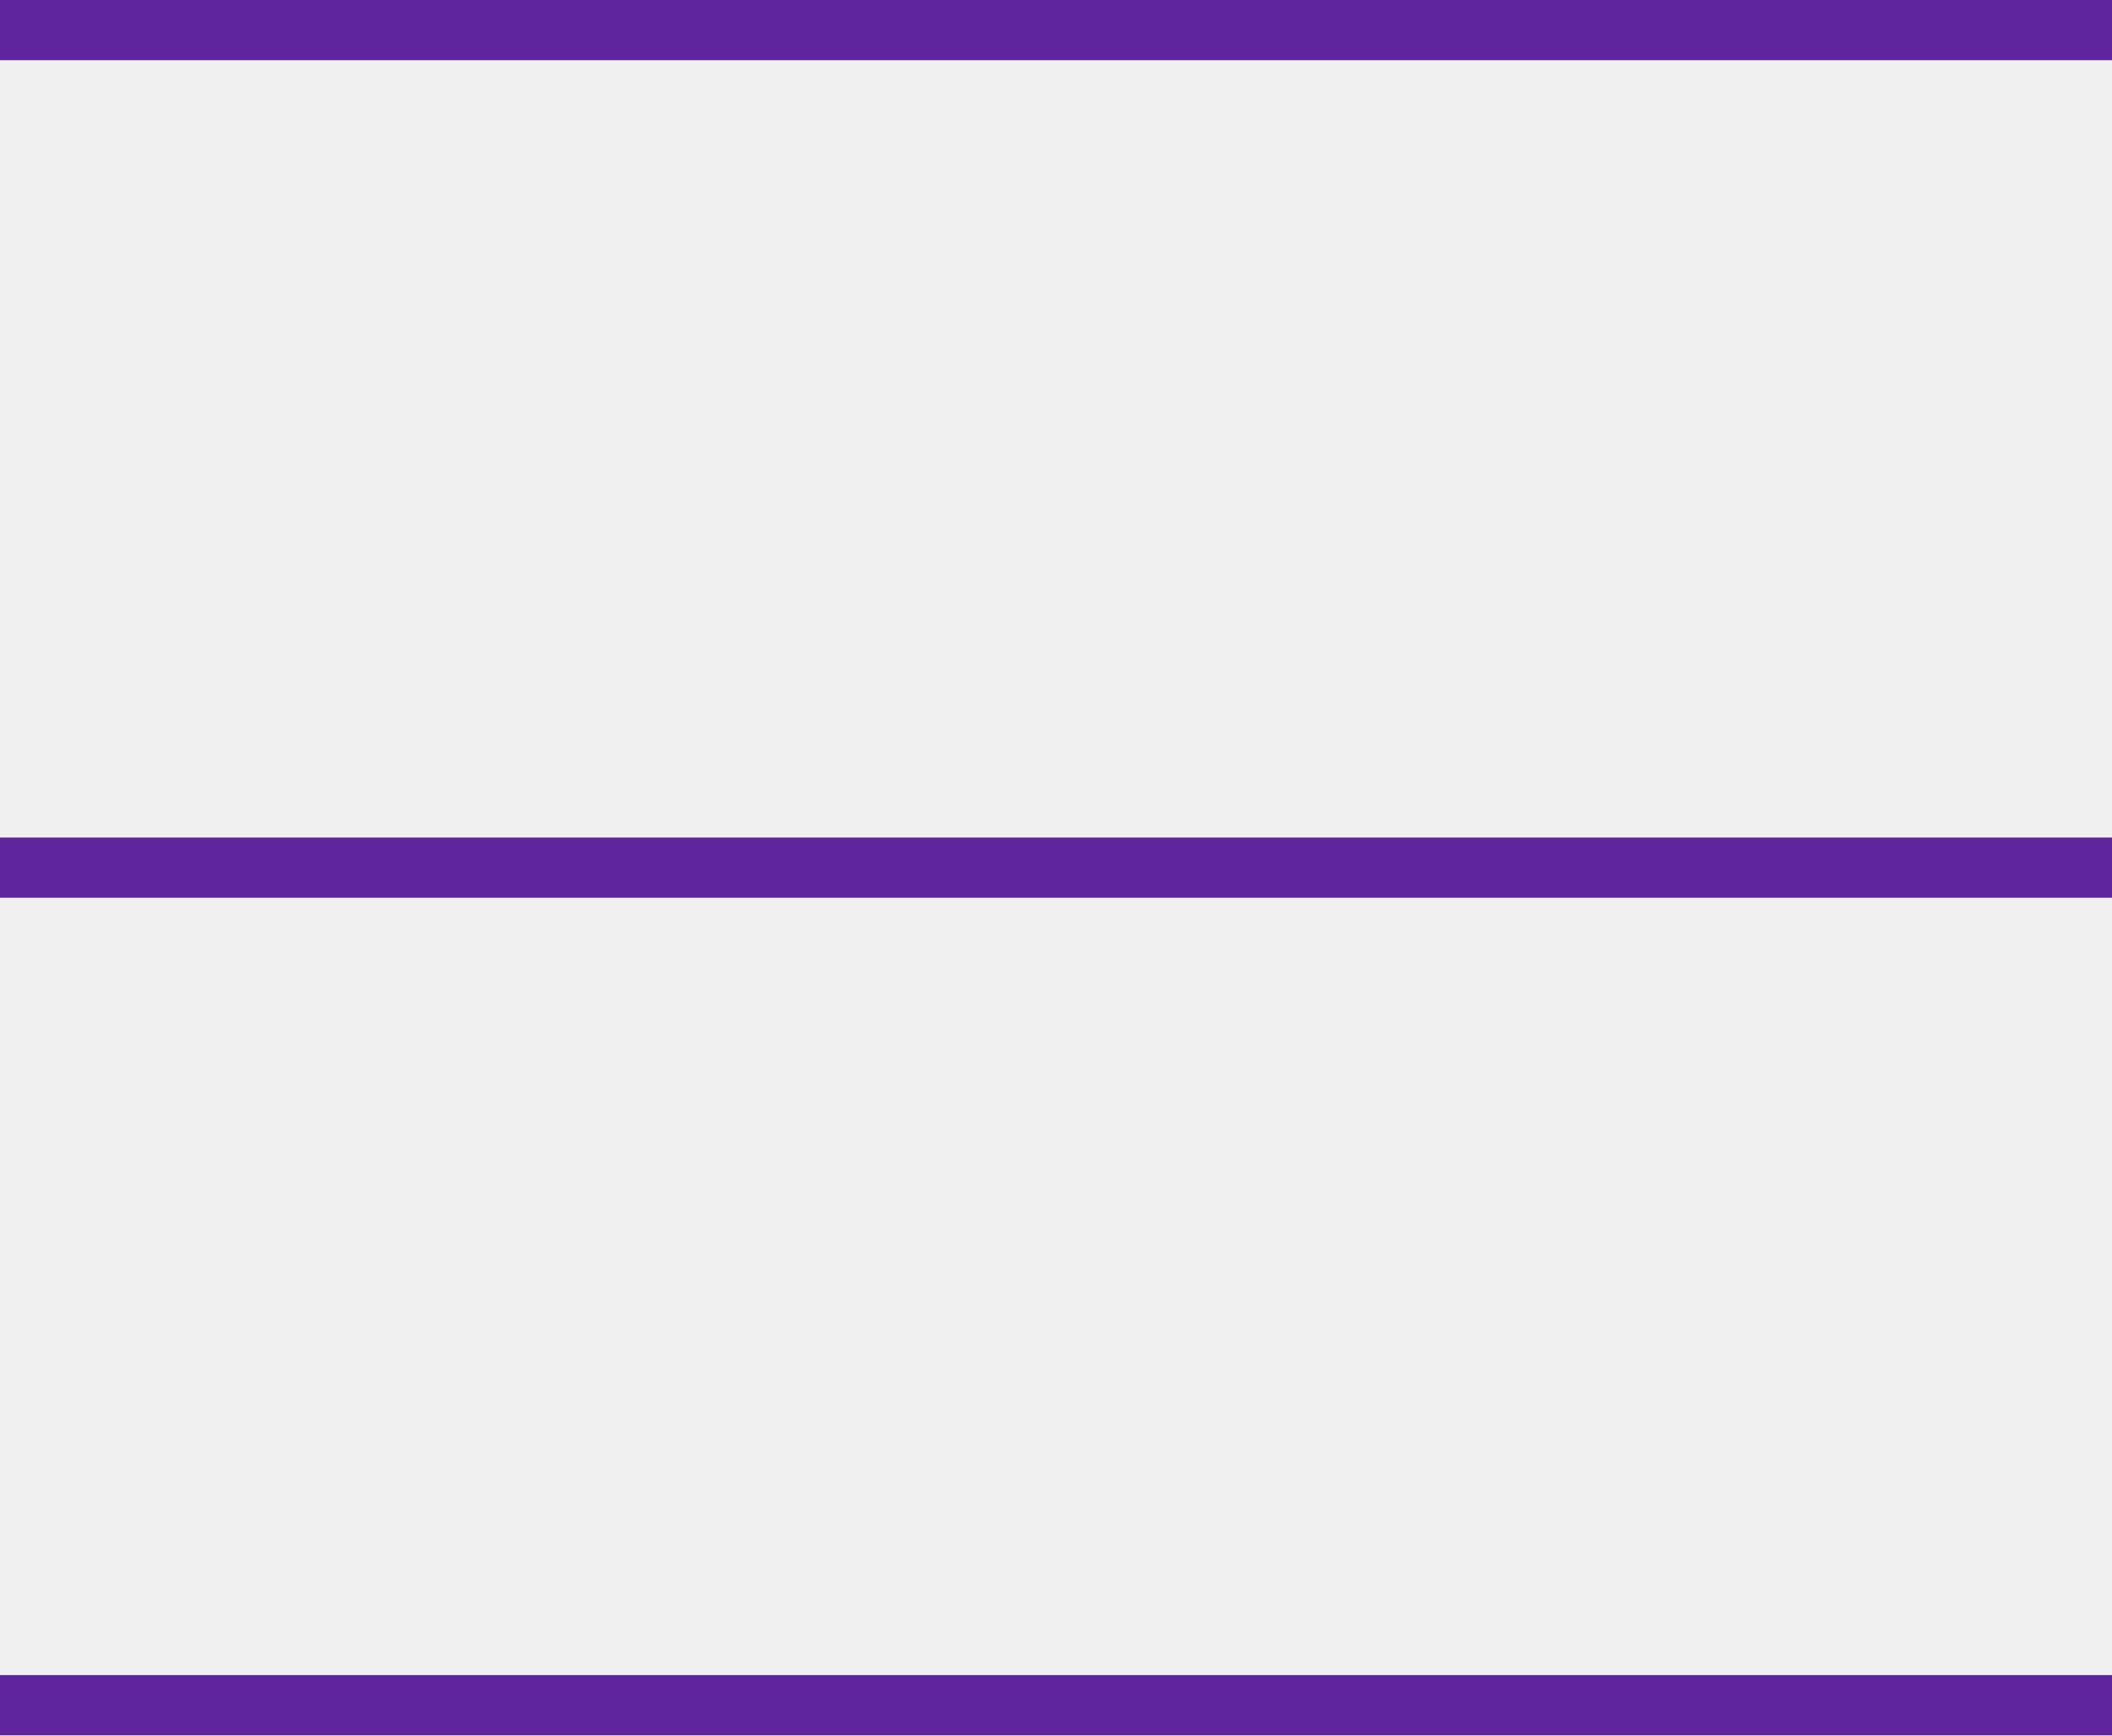
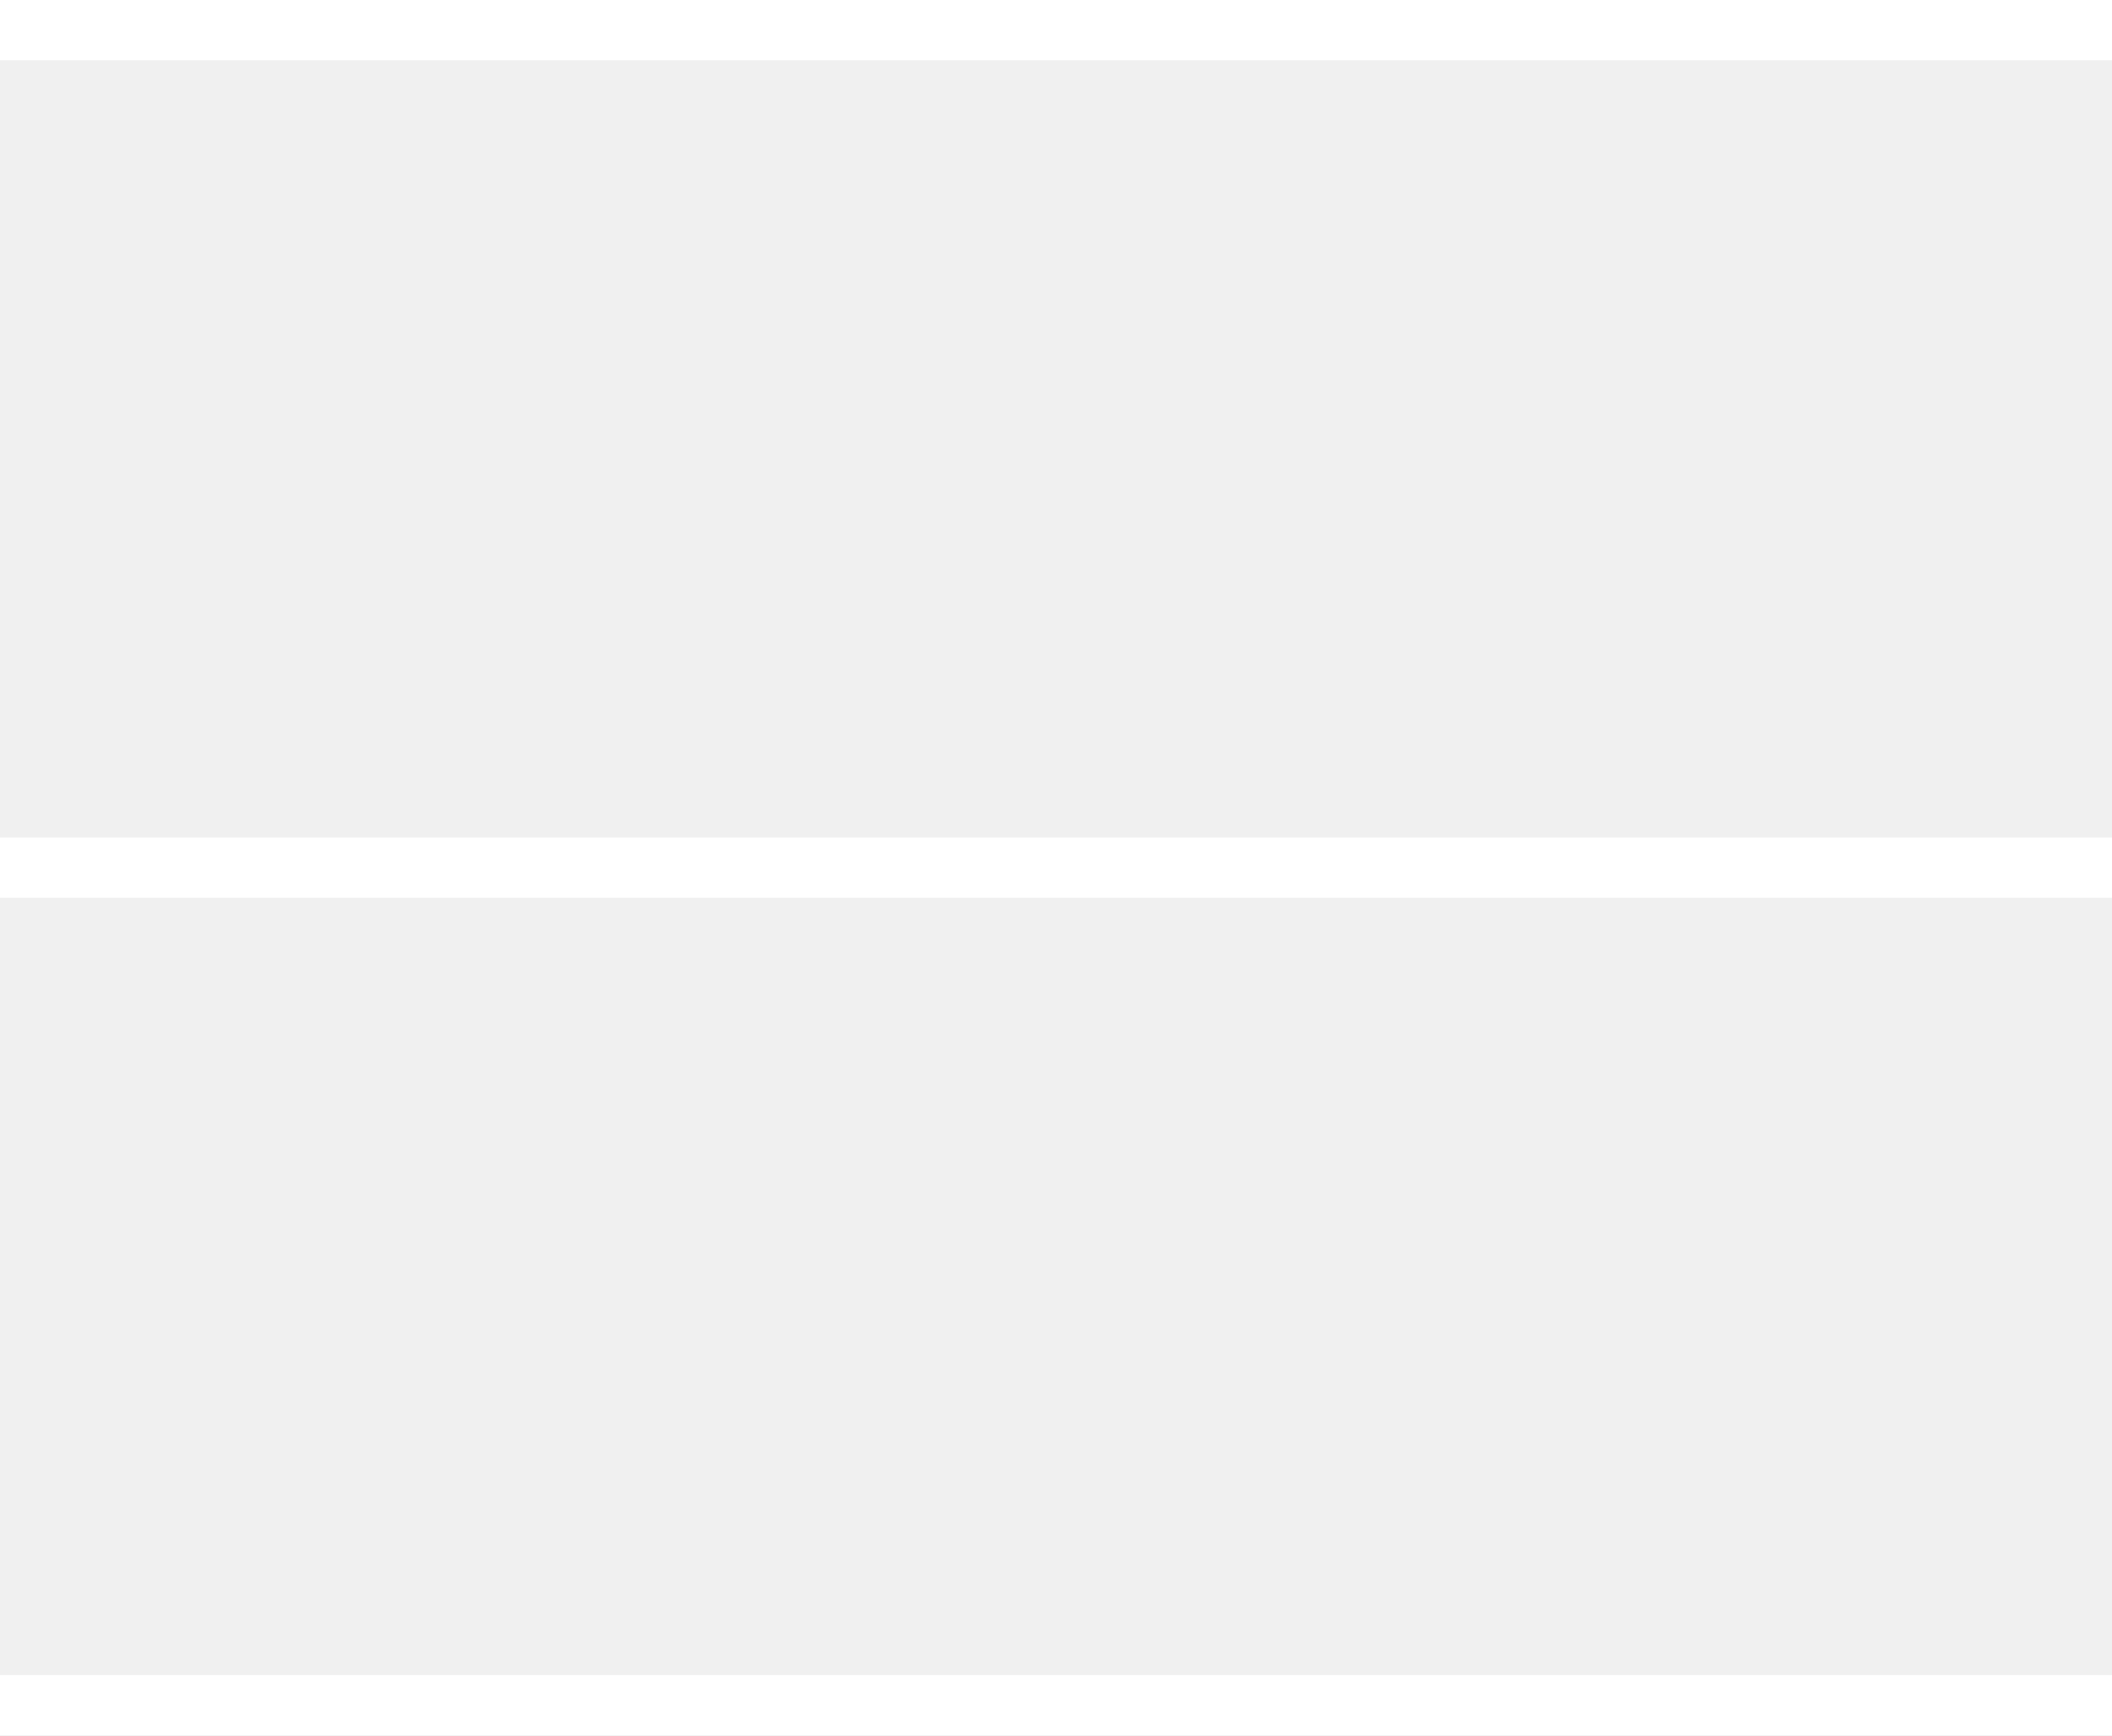
<svg xmlns="http://www.w3.org/2000/svg" viewBox="0 0 35.08 28.824">
  <defs>
    <style>
      .cls-1 {
        fill: none;
-         stroke: #5f259f;
+         stroke: #fff;
      }
    </style>
  </defs>
  <g id="Group_103" data-name="Group 103" transform="translate(0 0.5)">
    <line id="Line_7" data-name="Line 7" class="cls-1" x2="35.08" />
    <line id="Line_8" data-name="Line 8" class="cls-1" x2="35.08" transform="translate(0 27.824)" />
    <line id="Line_9" data-name="Line 9" class="cls-1" x2="35.08" transform="translate(0 13.912)" />
  </g>
</svg>
